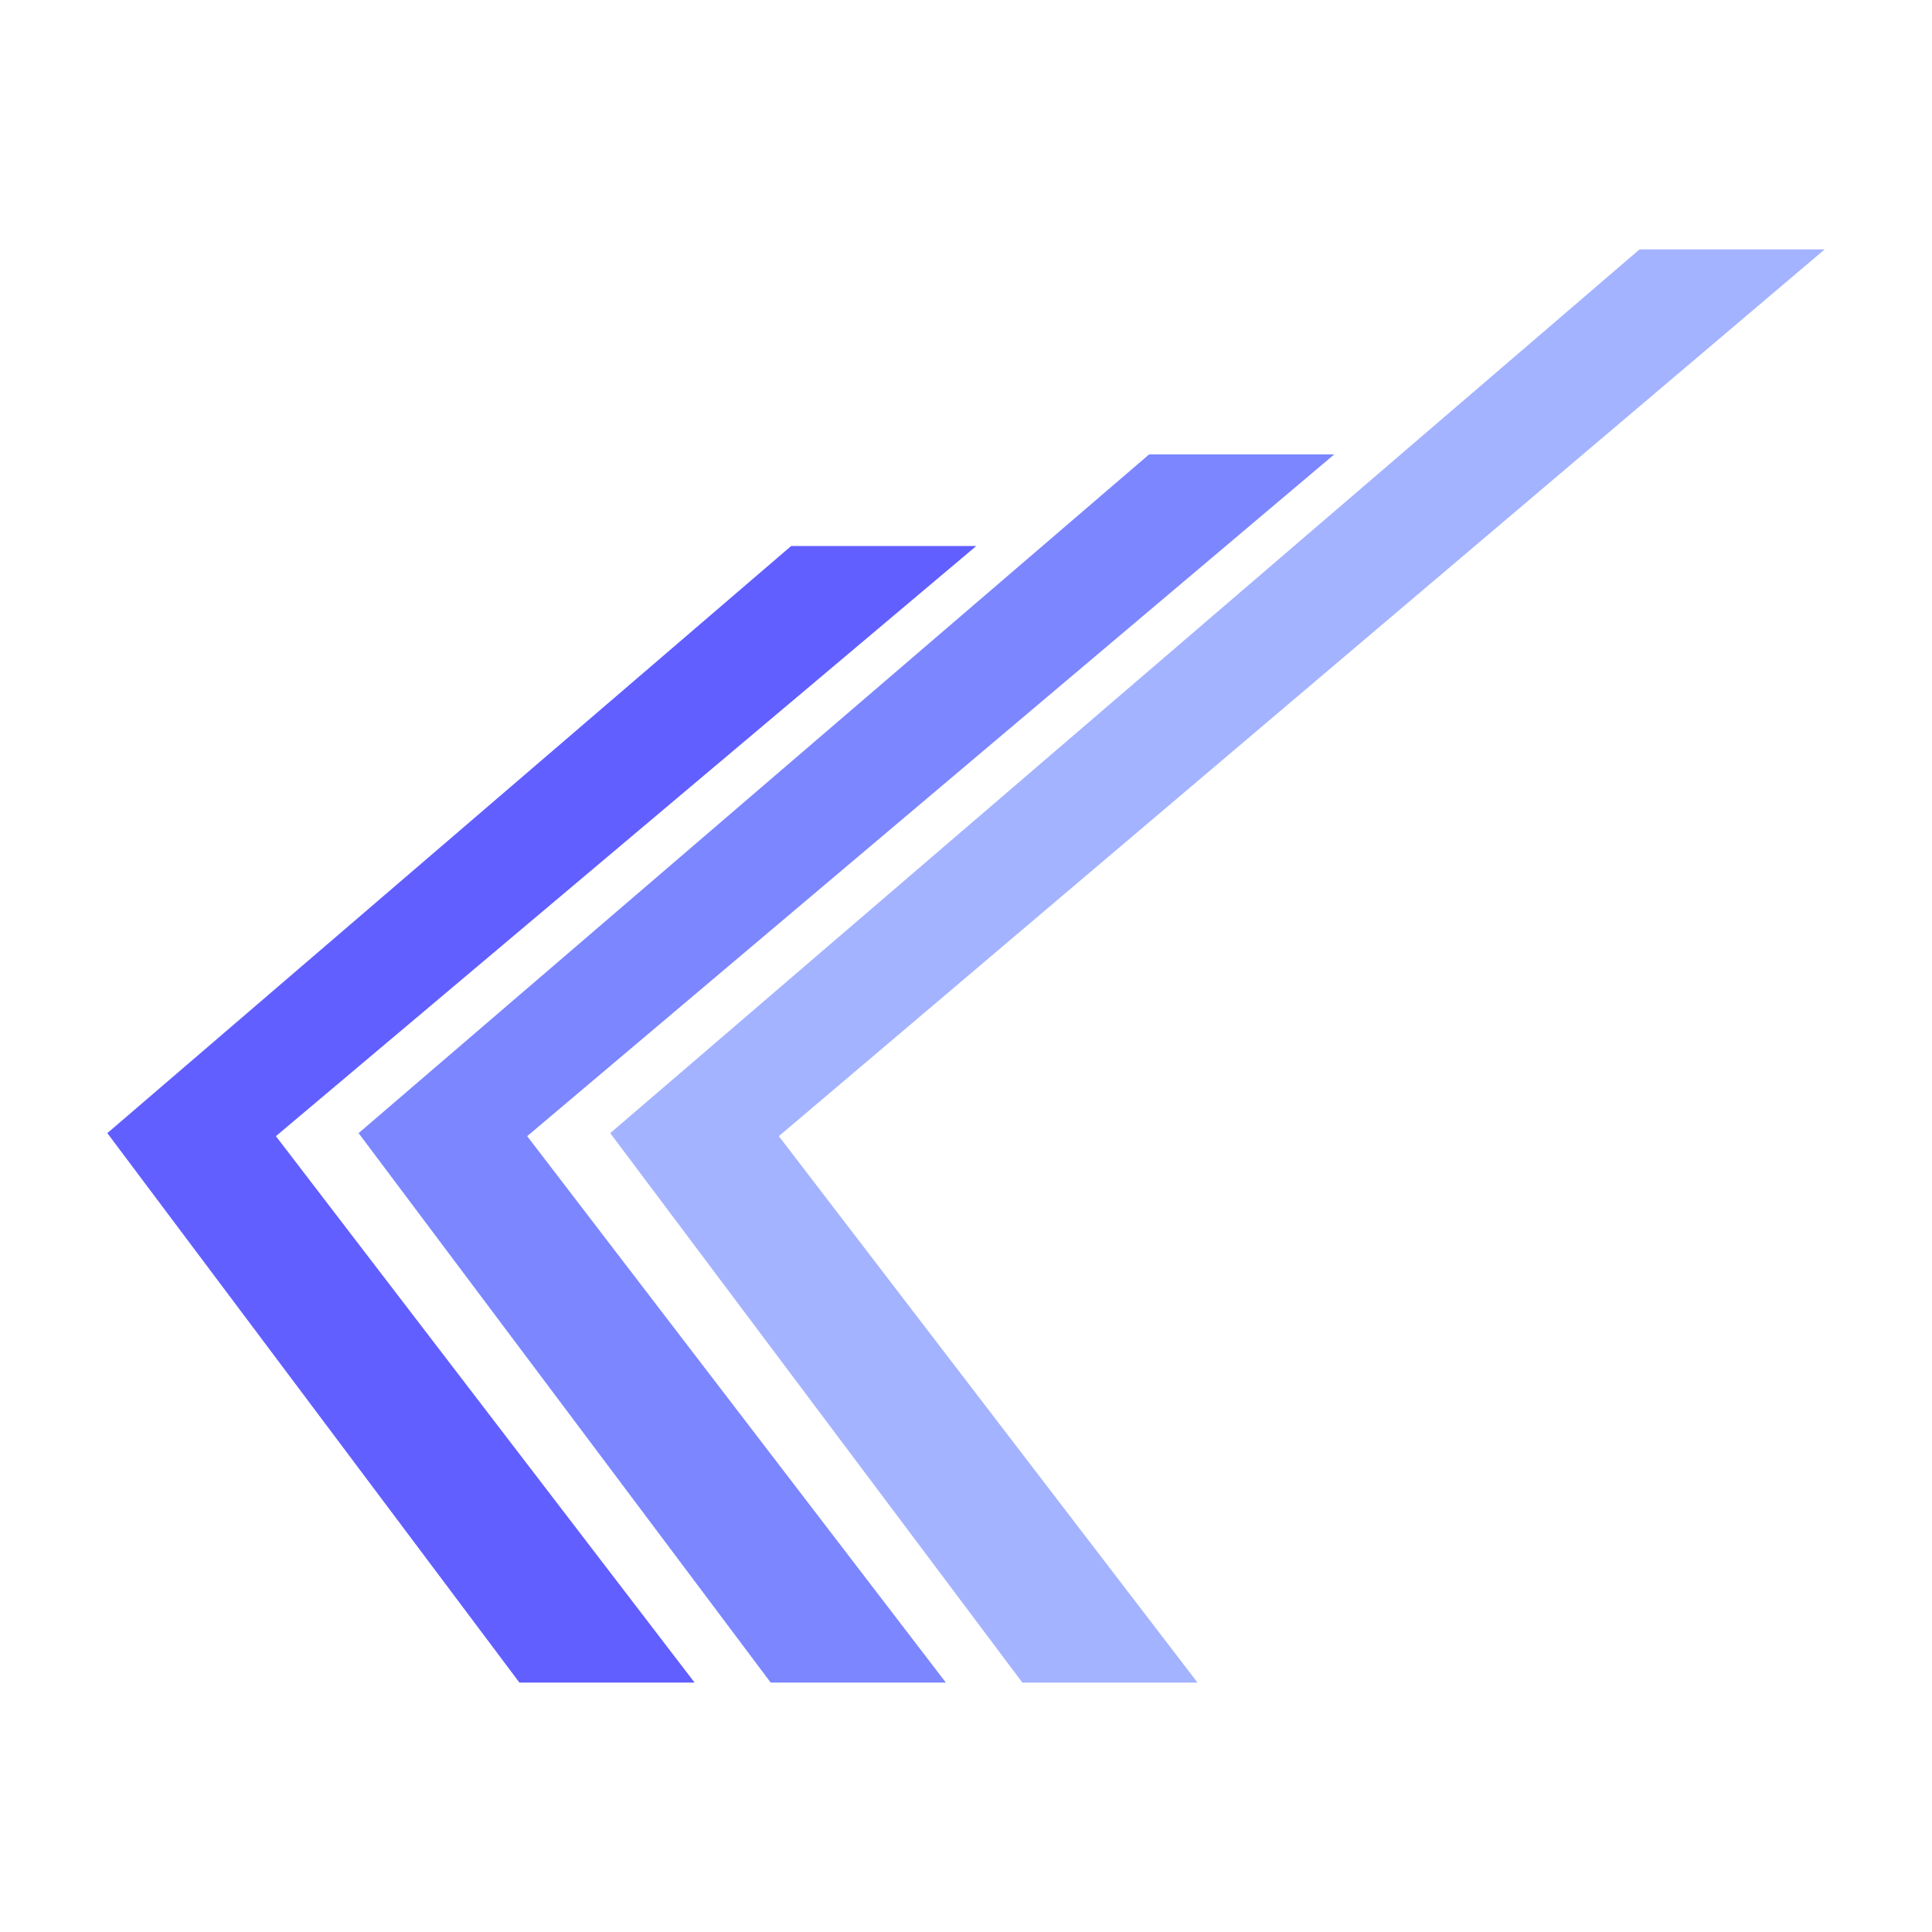
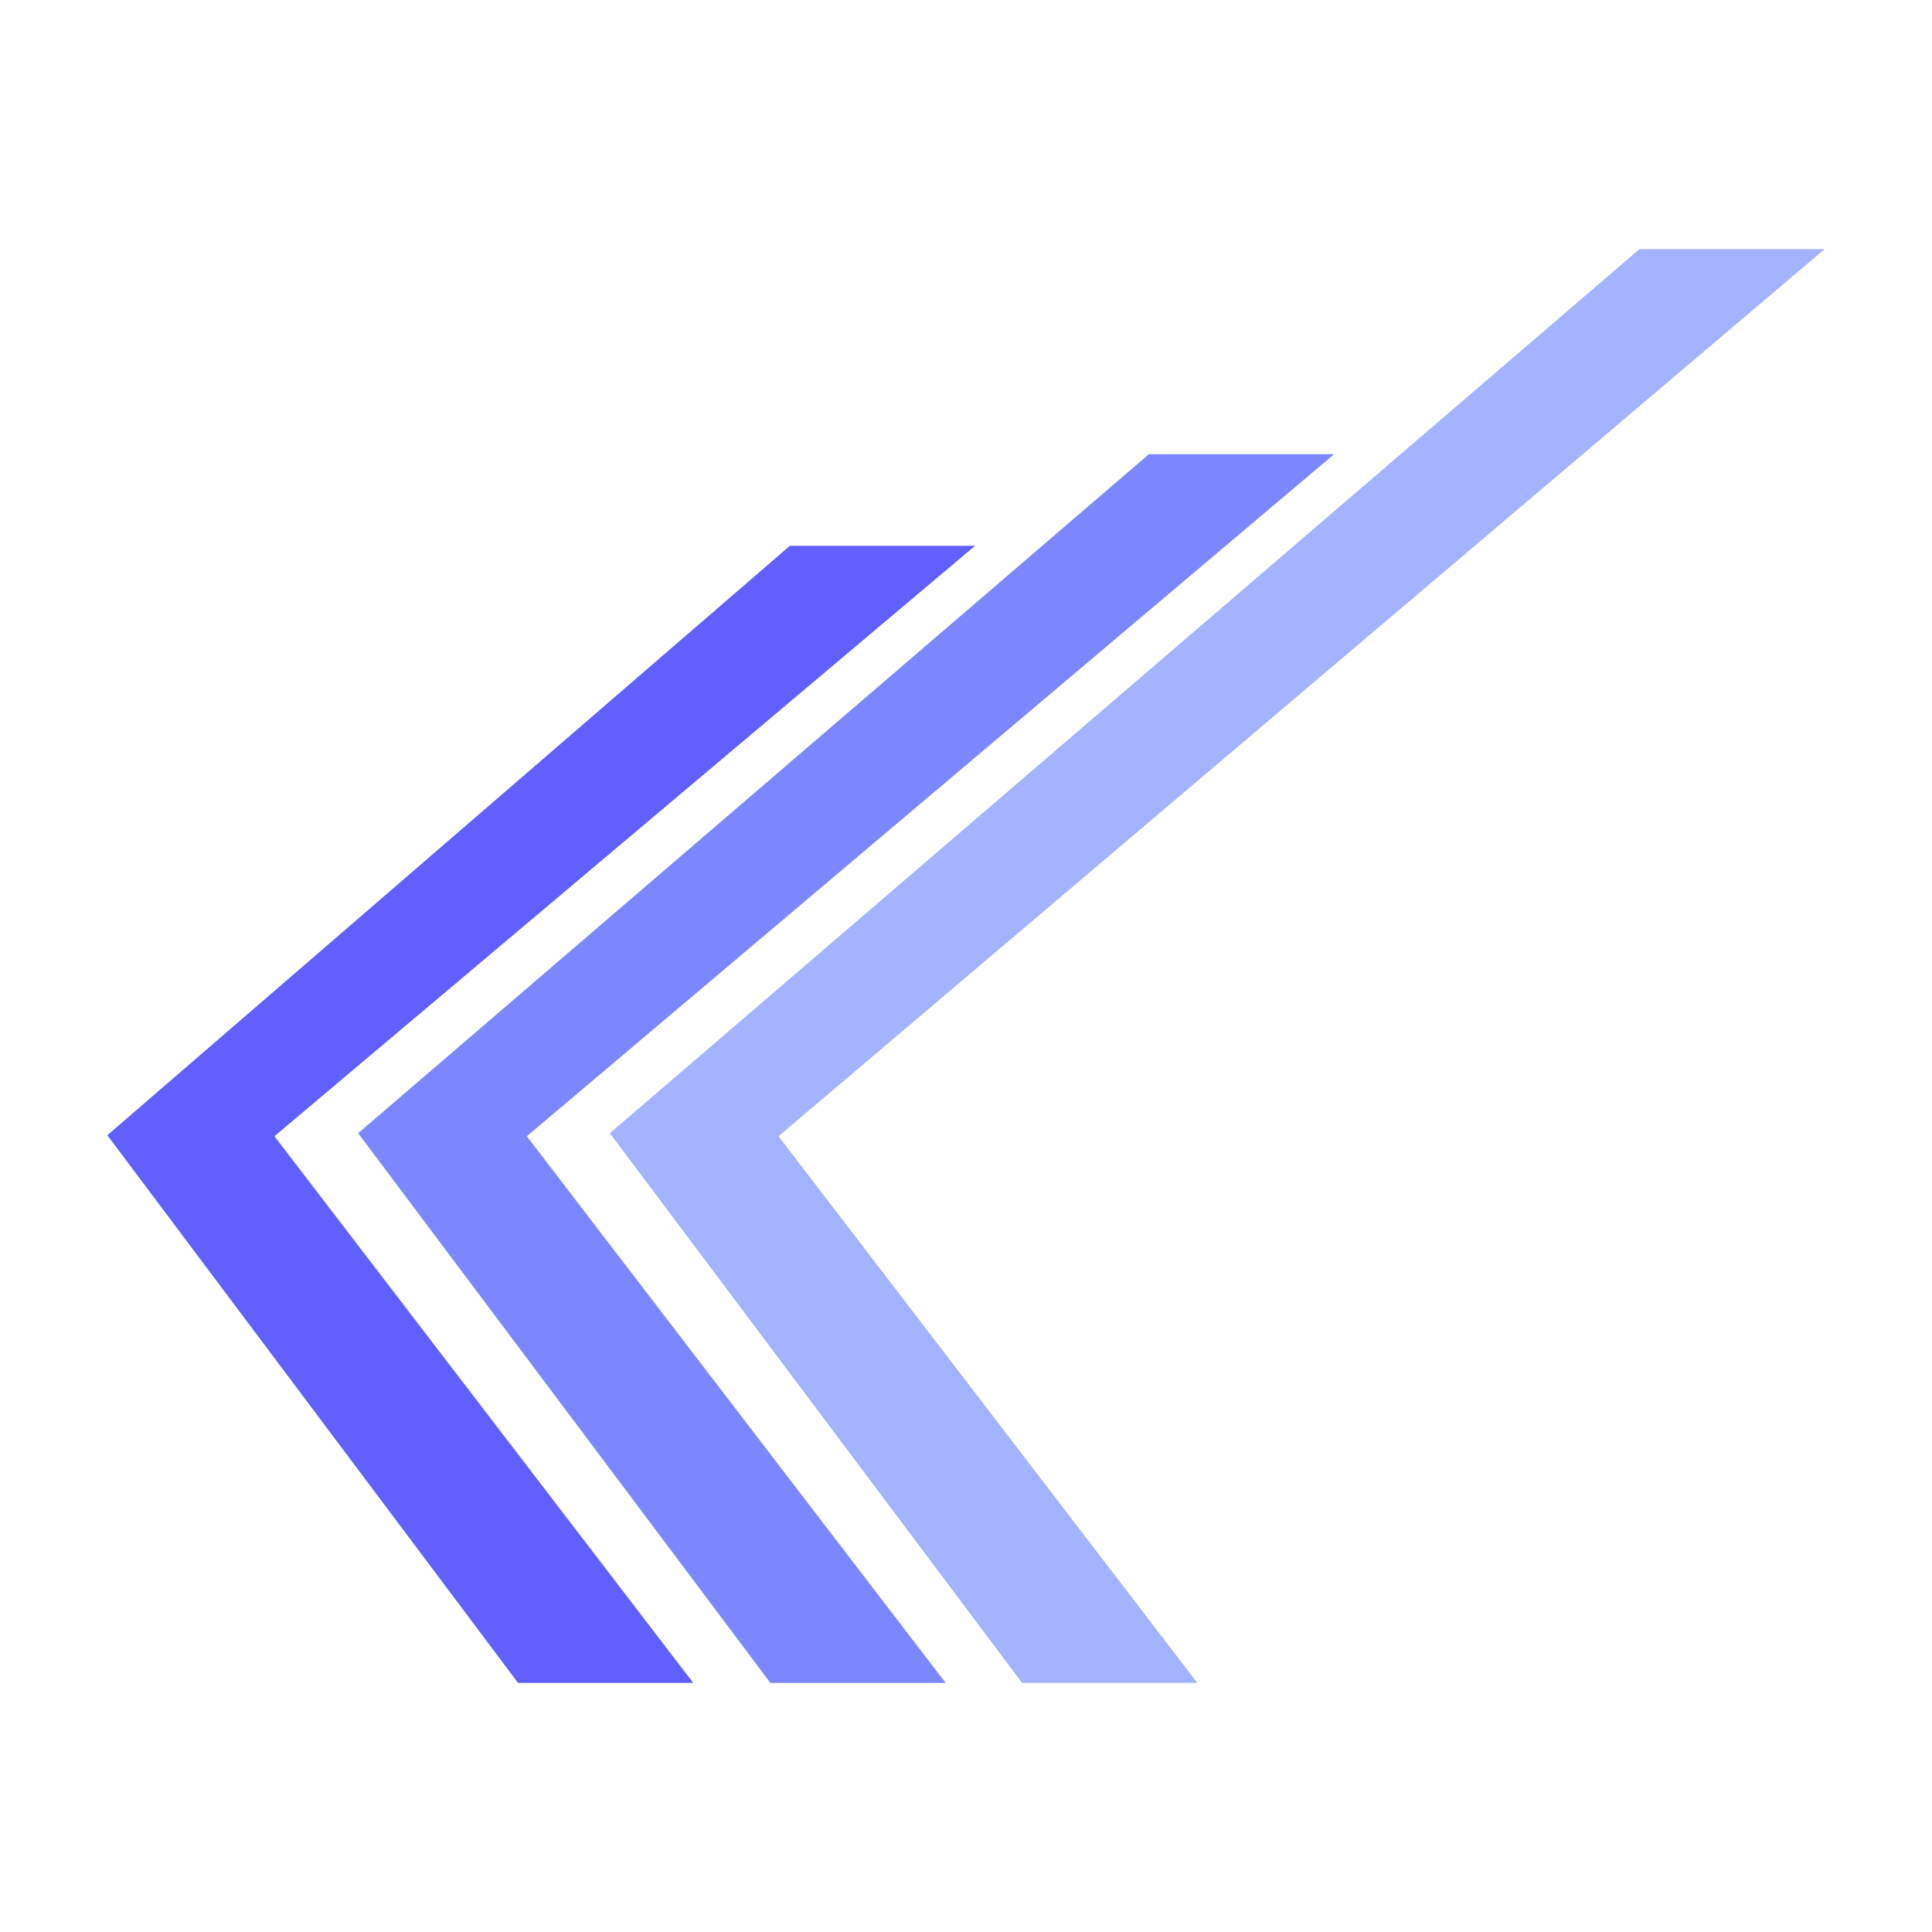
<svg xmlns="http://www.w3.org/2000/svg" width="100%" height="100%" viewBox="0 0 288 288" version="1.1" xml:space="preserve" style="fill-rule:evenodd;clip-rule:evenodd;stroke-linejoin:round;stroke-miterlimit:2;">
  <rect id="lightstack-logogram-2025-08-protected" x="0" y="0" width="288" height="288" style="fill:none;" />
  <g>
-     <path d="M77.432,250.822l-61.432,-81.908l101.939,-87.524l27.596,0l-104.406,87.975l62.415,81.457l-26.112,0Z" style="fill:#615fff;fill-rule:nonzero;" />
-     <path d="M114.888,250.822l-61.432,-81.908l117.837,-101.173l27.596,-0l-120.304,101.624l62.415,81.457l-26.112,0Z" style="fill:#7c86ff;fill-rule:nonzero;" />
-     <path d="M152.402,250.822l-61.432,-81.908l153.434,-131.736l27.596,-0l-155.901,132.187l62.415,81.457l-26.112,0Z" style="fill:#a3b3ff;fill-rule:nonzero;" />
+     <path d="M77.224,250.868l-61.224,-81.641l101.744,-87.863l27.604,-0l-104.439,88.012l62.435,81.492l-26.12,-0Z" style="fill:#615fff;fill-rule:nonzero;" />
+     <path d="M114.843,250.868l-61.45,-81.944l117.873,-101.216l27.605,0l-120.342,101.668l62.435,81.492l-26.121,-0Z" style="fill:#7c86ff;fill-rule:nonzero;" />
+     <path d="M152.365,250.868l-61.451,-81.944l153.482,-131.792l27.604,0l-155.95,132.244l62.435,81.492l-26.12,-0Z" style="fill:#a3b3ff;fill-rule:nonzero;" />
  </g>
</svg>
